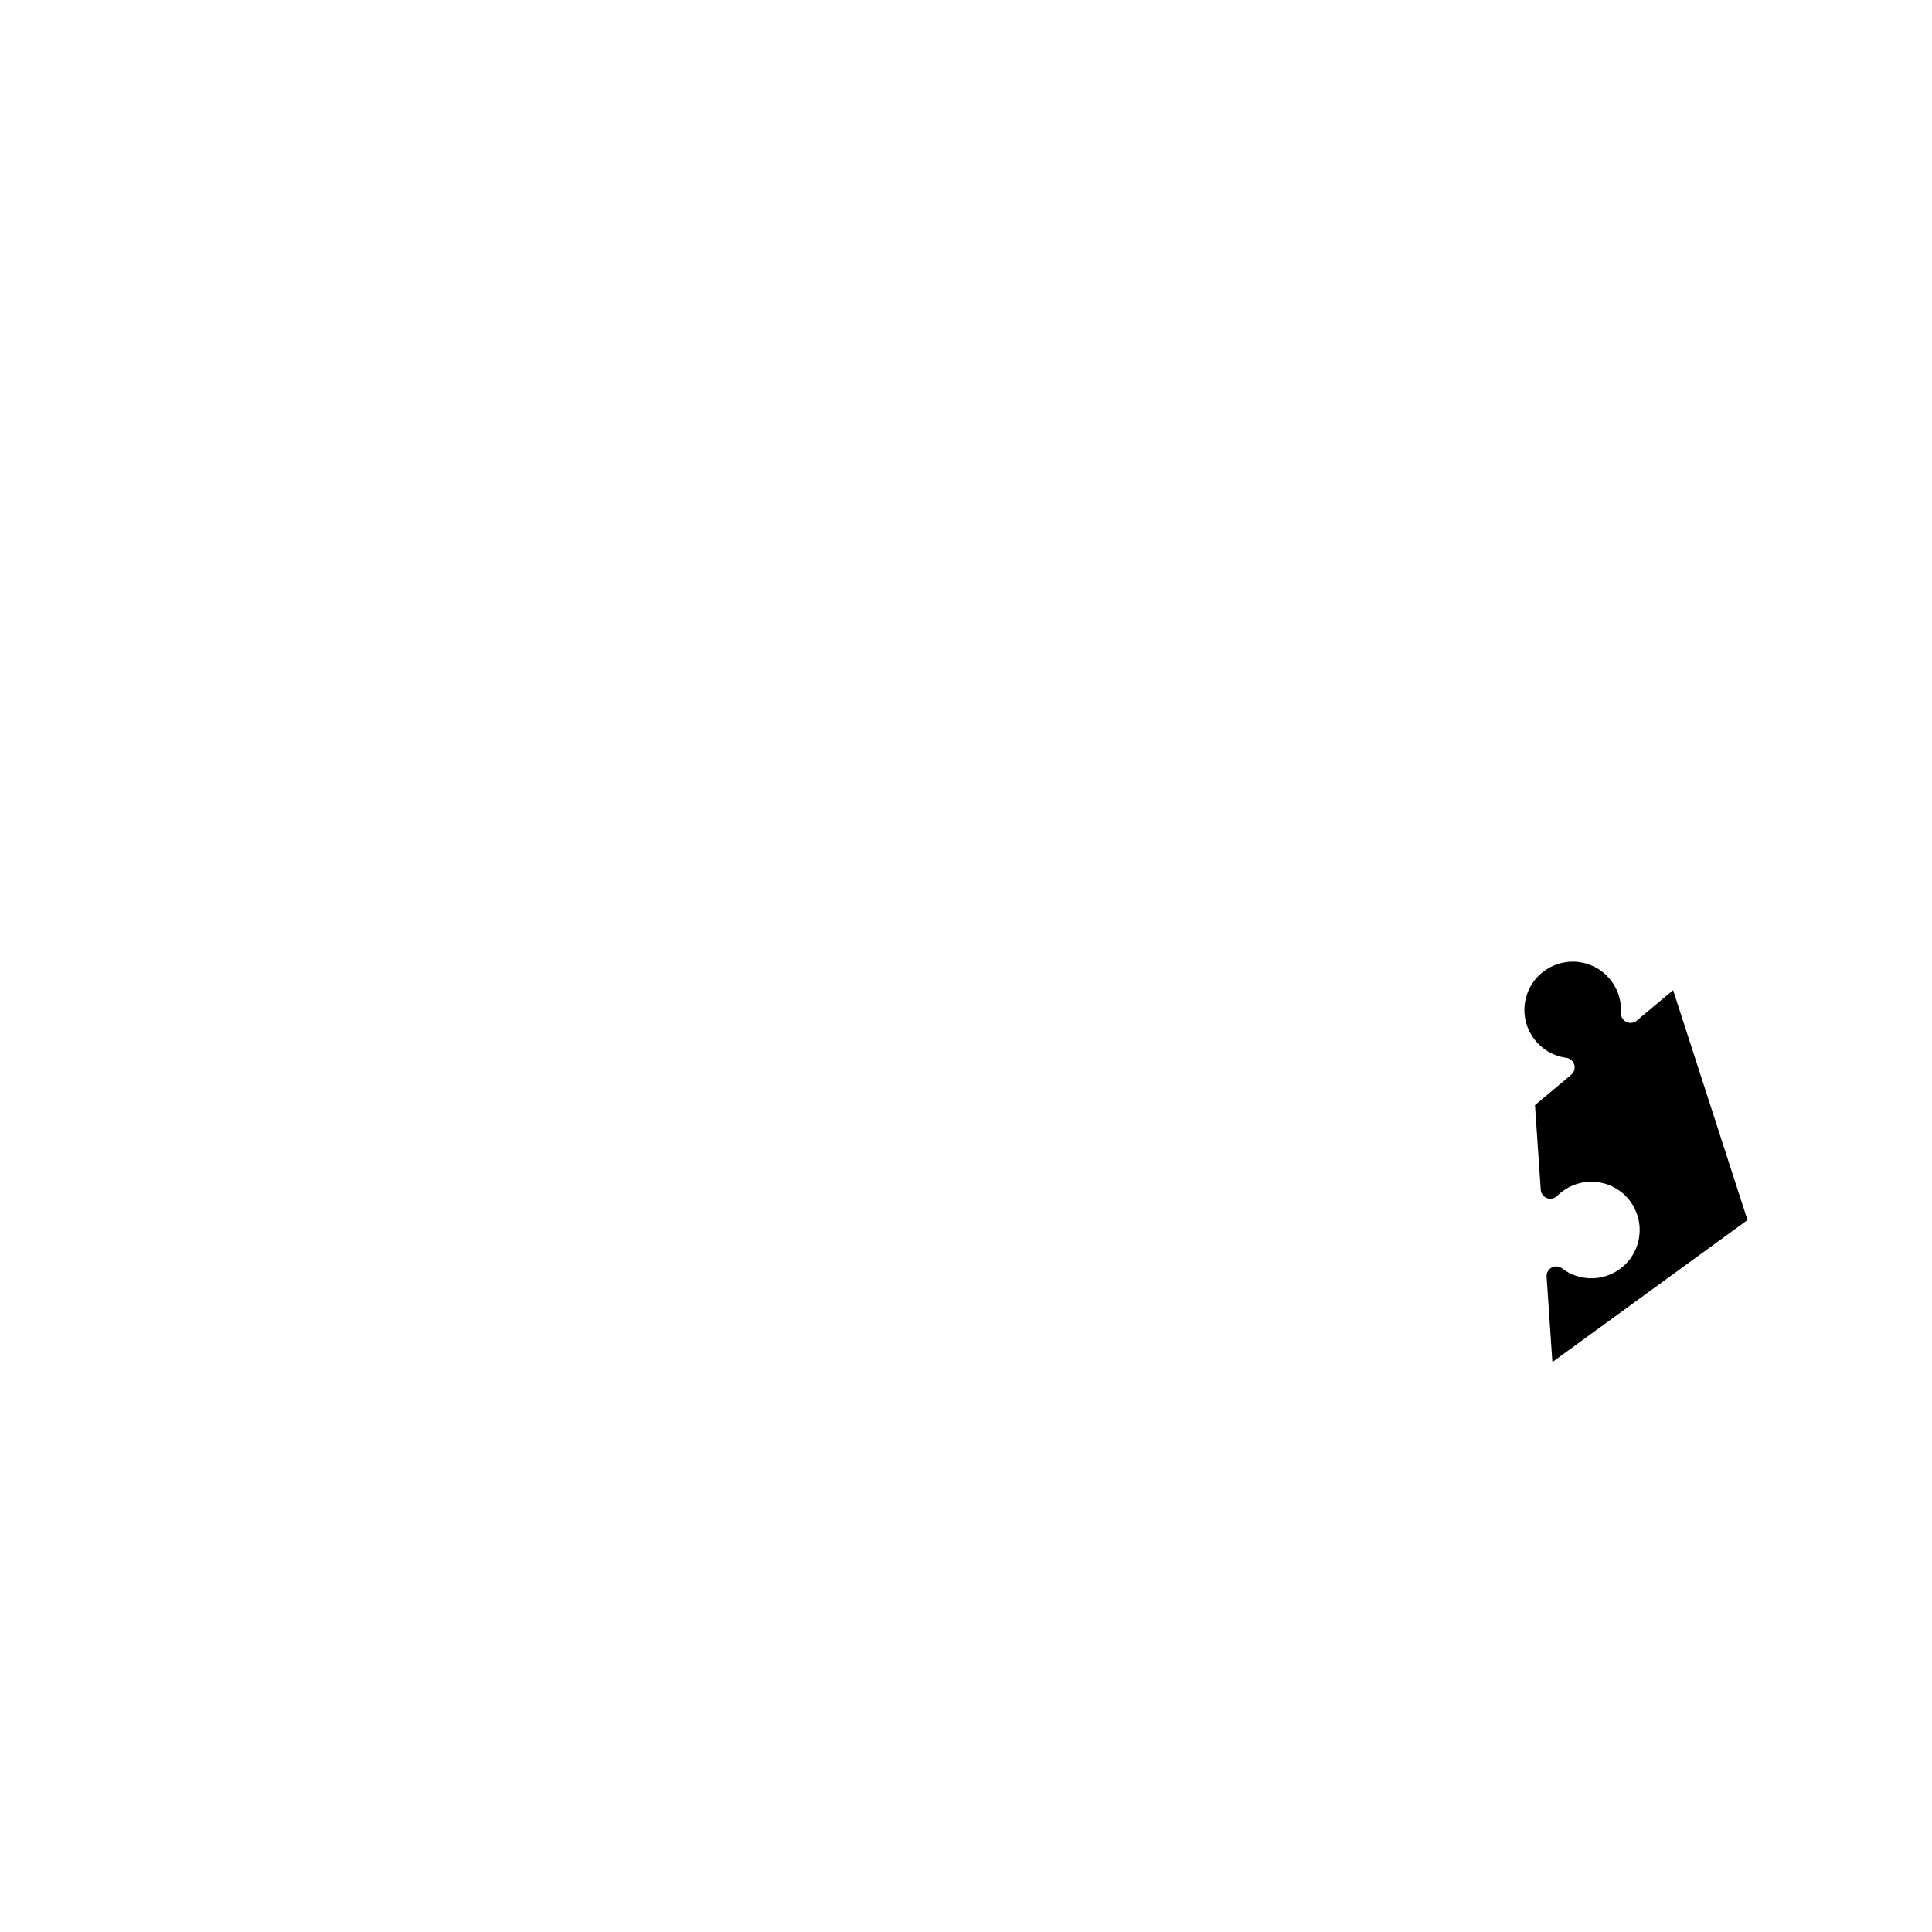
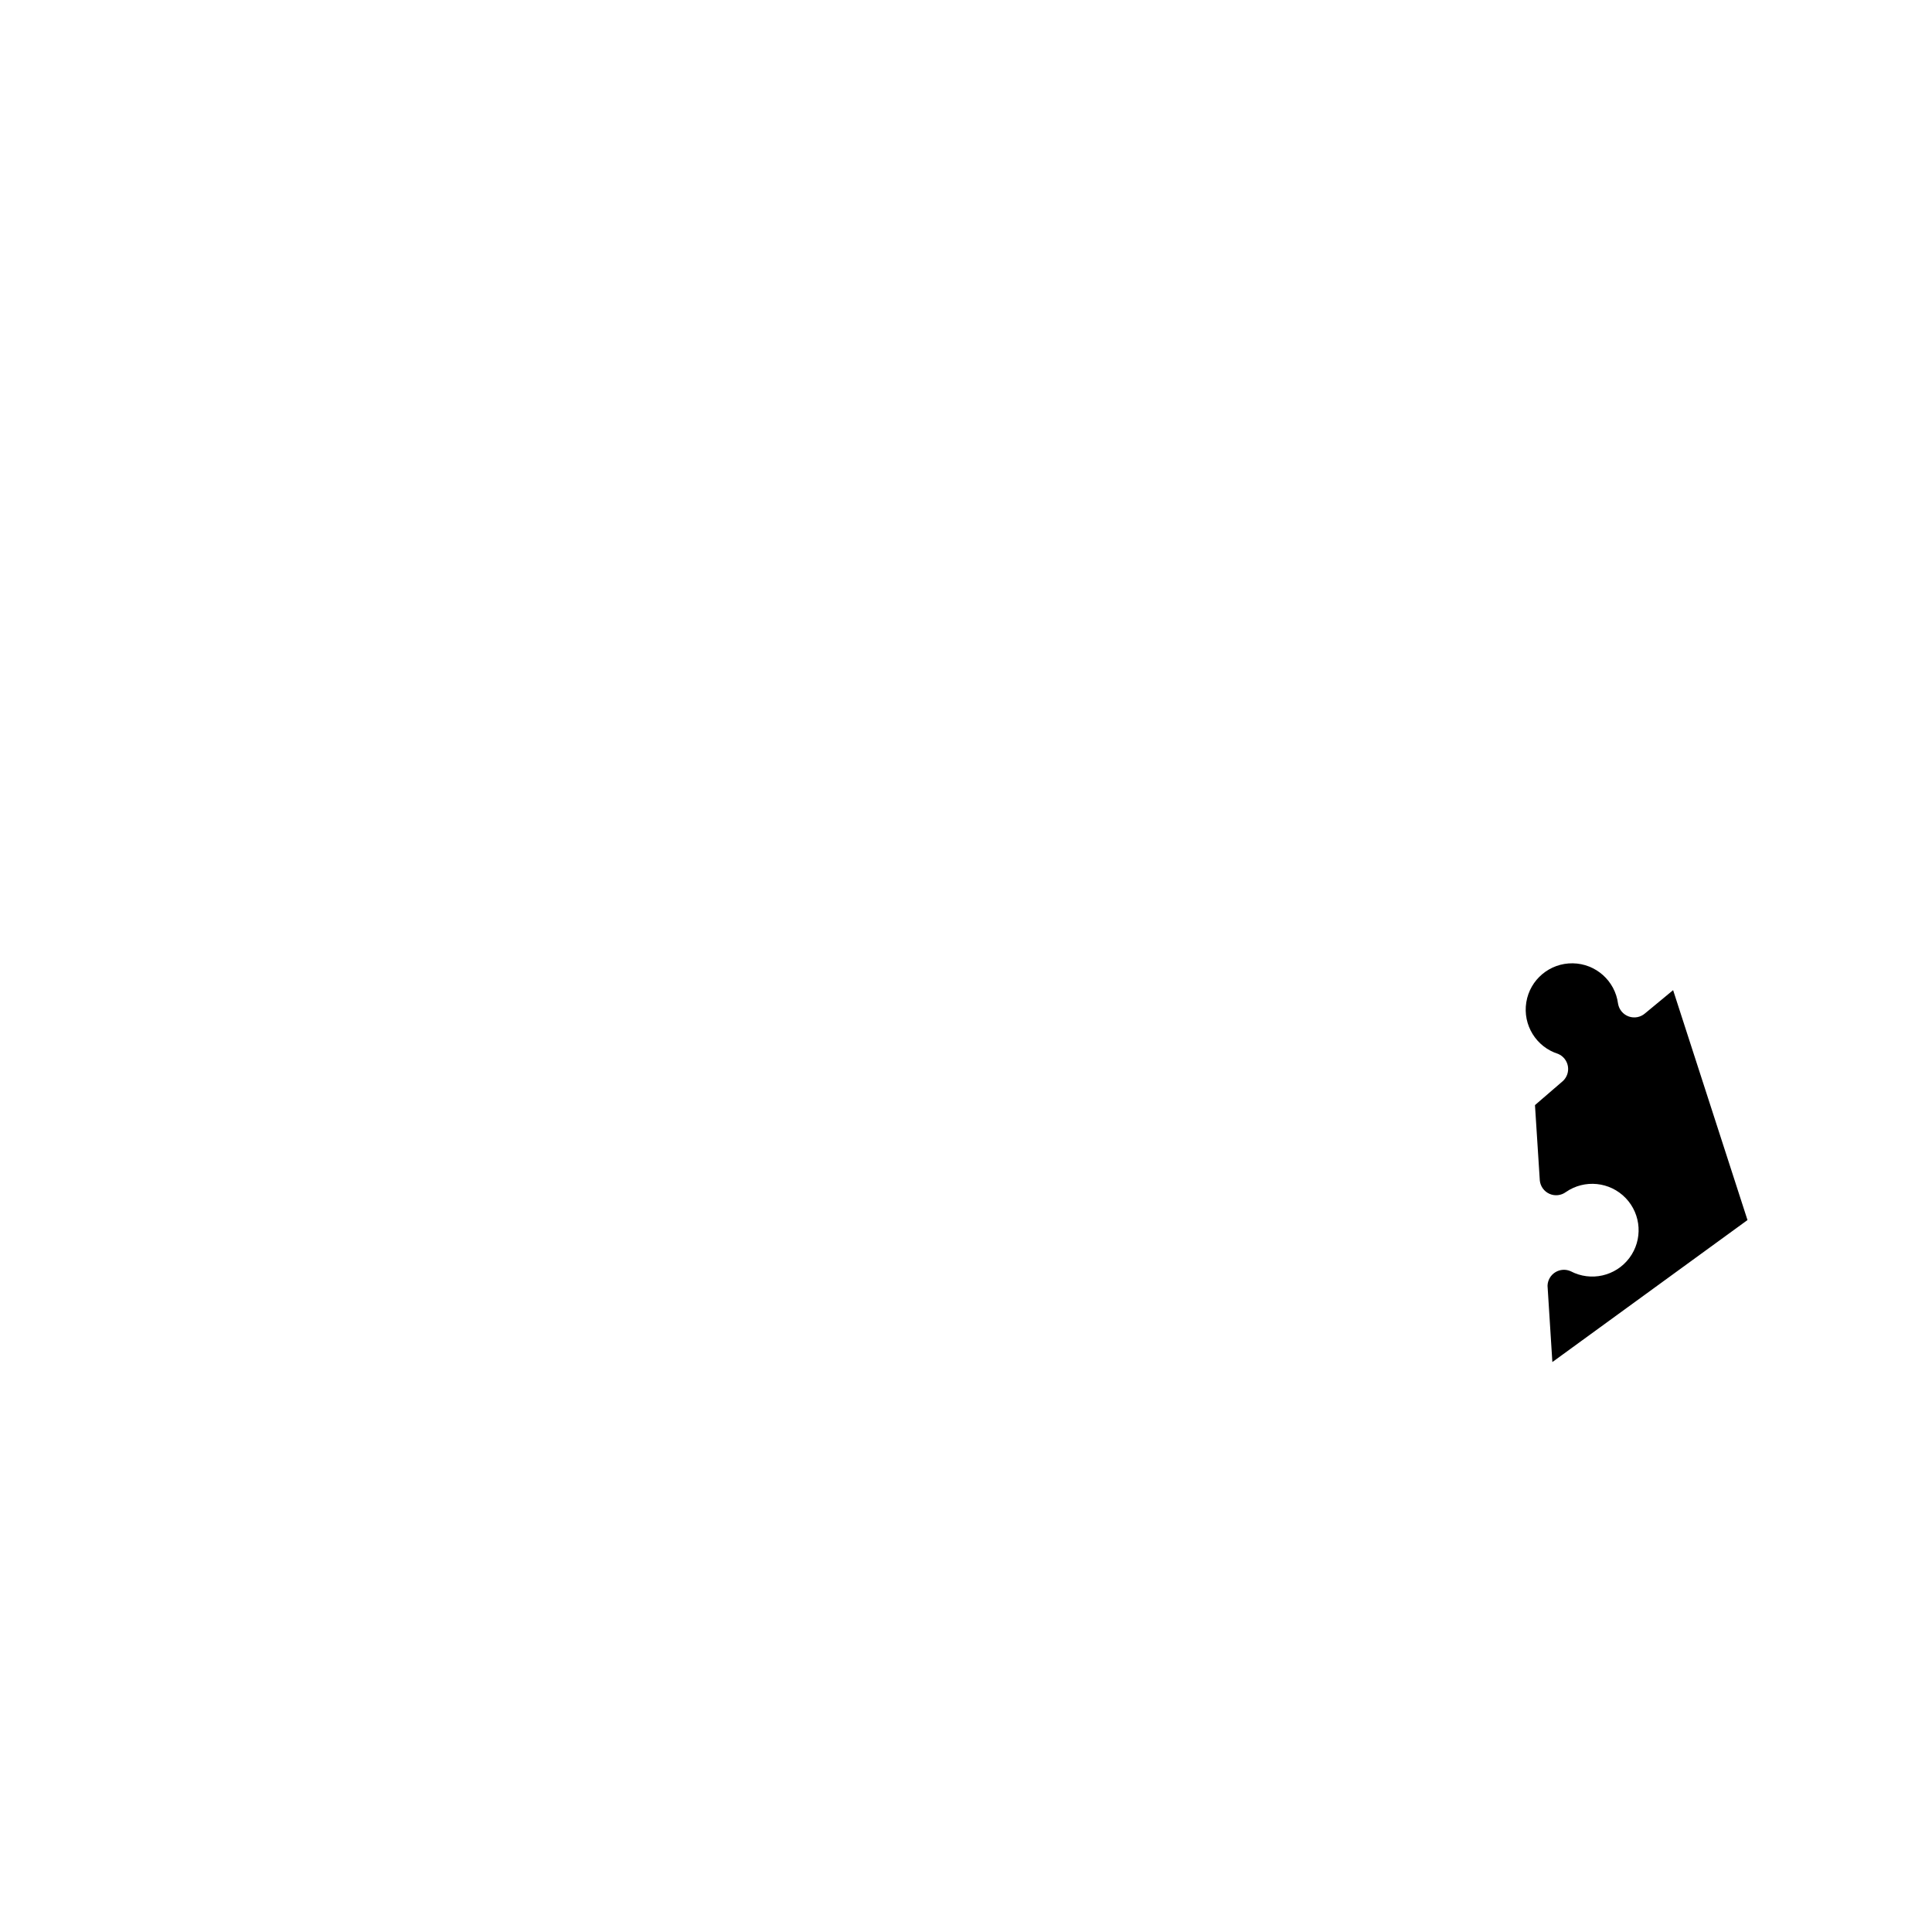
<svg xmlns="http://www.w3.org/2000/svg" version="1.1" width="500" height="500">
  <g transform="translate(250,250) scale(250)">
    <g transform="translate(0,0) scale(0.01)">
      <g transform="translate(0,0)">
        <g transform="translate(0,0)">
          <g transform="rotate(0)">
            <g transform="scale(100,100)">
              <g transform="translate(0,0)">
                <g transform="rotate(0)">
-                   <path d="M 0.809 0.263 L 0.607 0.41 L 0.601 0.321 A 0.01 0.01 0 0 1 0.617 0.313 A 0.05 0.05 0 1 0 0.612 0.238 A 0.01 0.01 0 0 1 0.595 0.232 L 0.589 0.144 L 0.626 0.113 A 0.01 0.01 0 0 0 0.621 0.095 A 0.05 0.05 0 1 1 0.678 0.048 A 0.01 0.01 0 0 0 0.695 0.056 L 0.732 0.025 L 0.809 0.263" fill="black" stroke="black" stroke-width="0" />
+                   <path d="M 0.809 0.263 L 0.607 0.41 L 0.602 0.331 A 0.017 0.017 0 0 1 0.626 0.316 A 0.048 0.048 0 1 0 0.621 0.234 A 0.017 0.017 0 0 1 0.594 0.222 L 0.589 0.144 L 0.618 0.119 A 0.017 0.017 0 0 0 0.613 0.091 A 0.048 0.048 0 1 1 0.675 0.039 A 0.017 0.017 0 0 0 0.703 0.049 L 0.732 0.025 L 0.809 0.263" fill="black" stroke="black" stroke-width="0" />
                </g>
              </g>
            </g>
          </g>
        </g>
        <g transform="translate(0,0)">
          <g transform="rotate(0)">
            <g transform="scale(100,100)">
</g>
          </g>
        </g>
      </g>
    </g>
  </g>
</svg>
